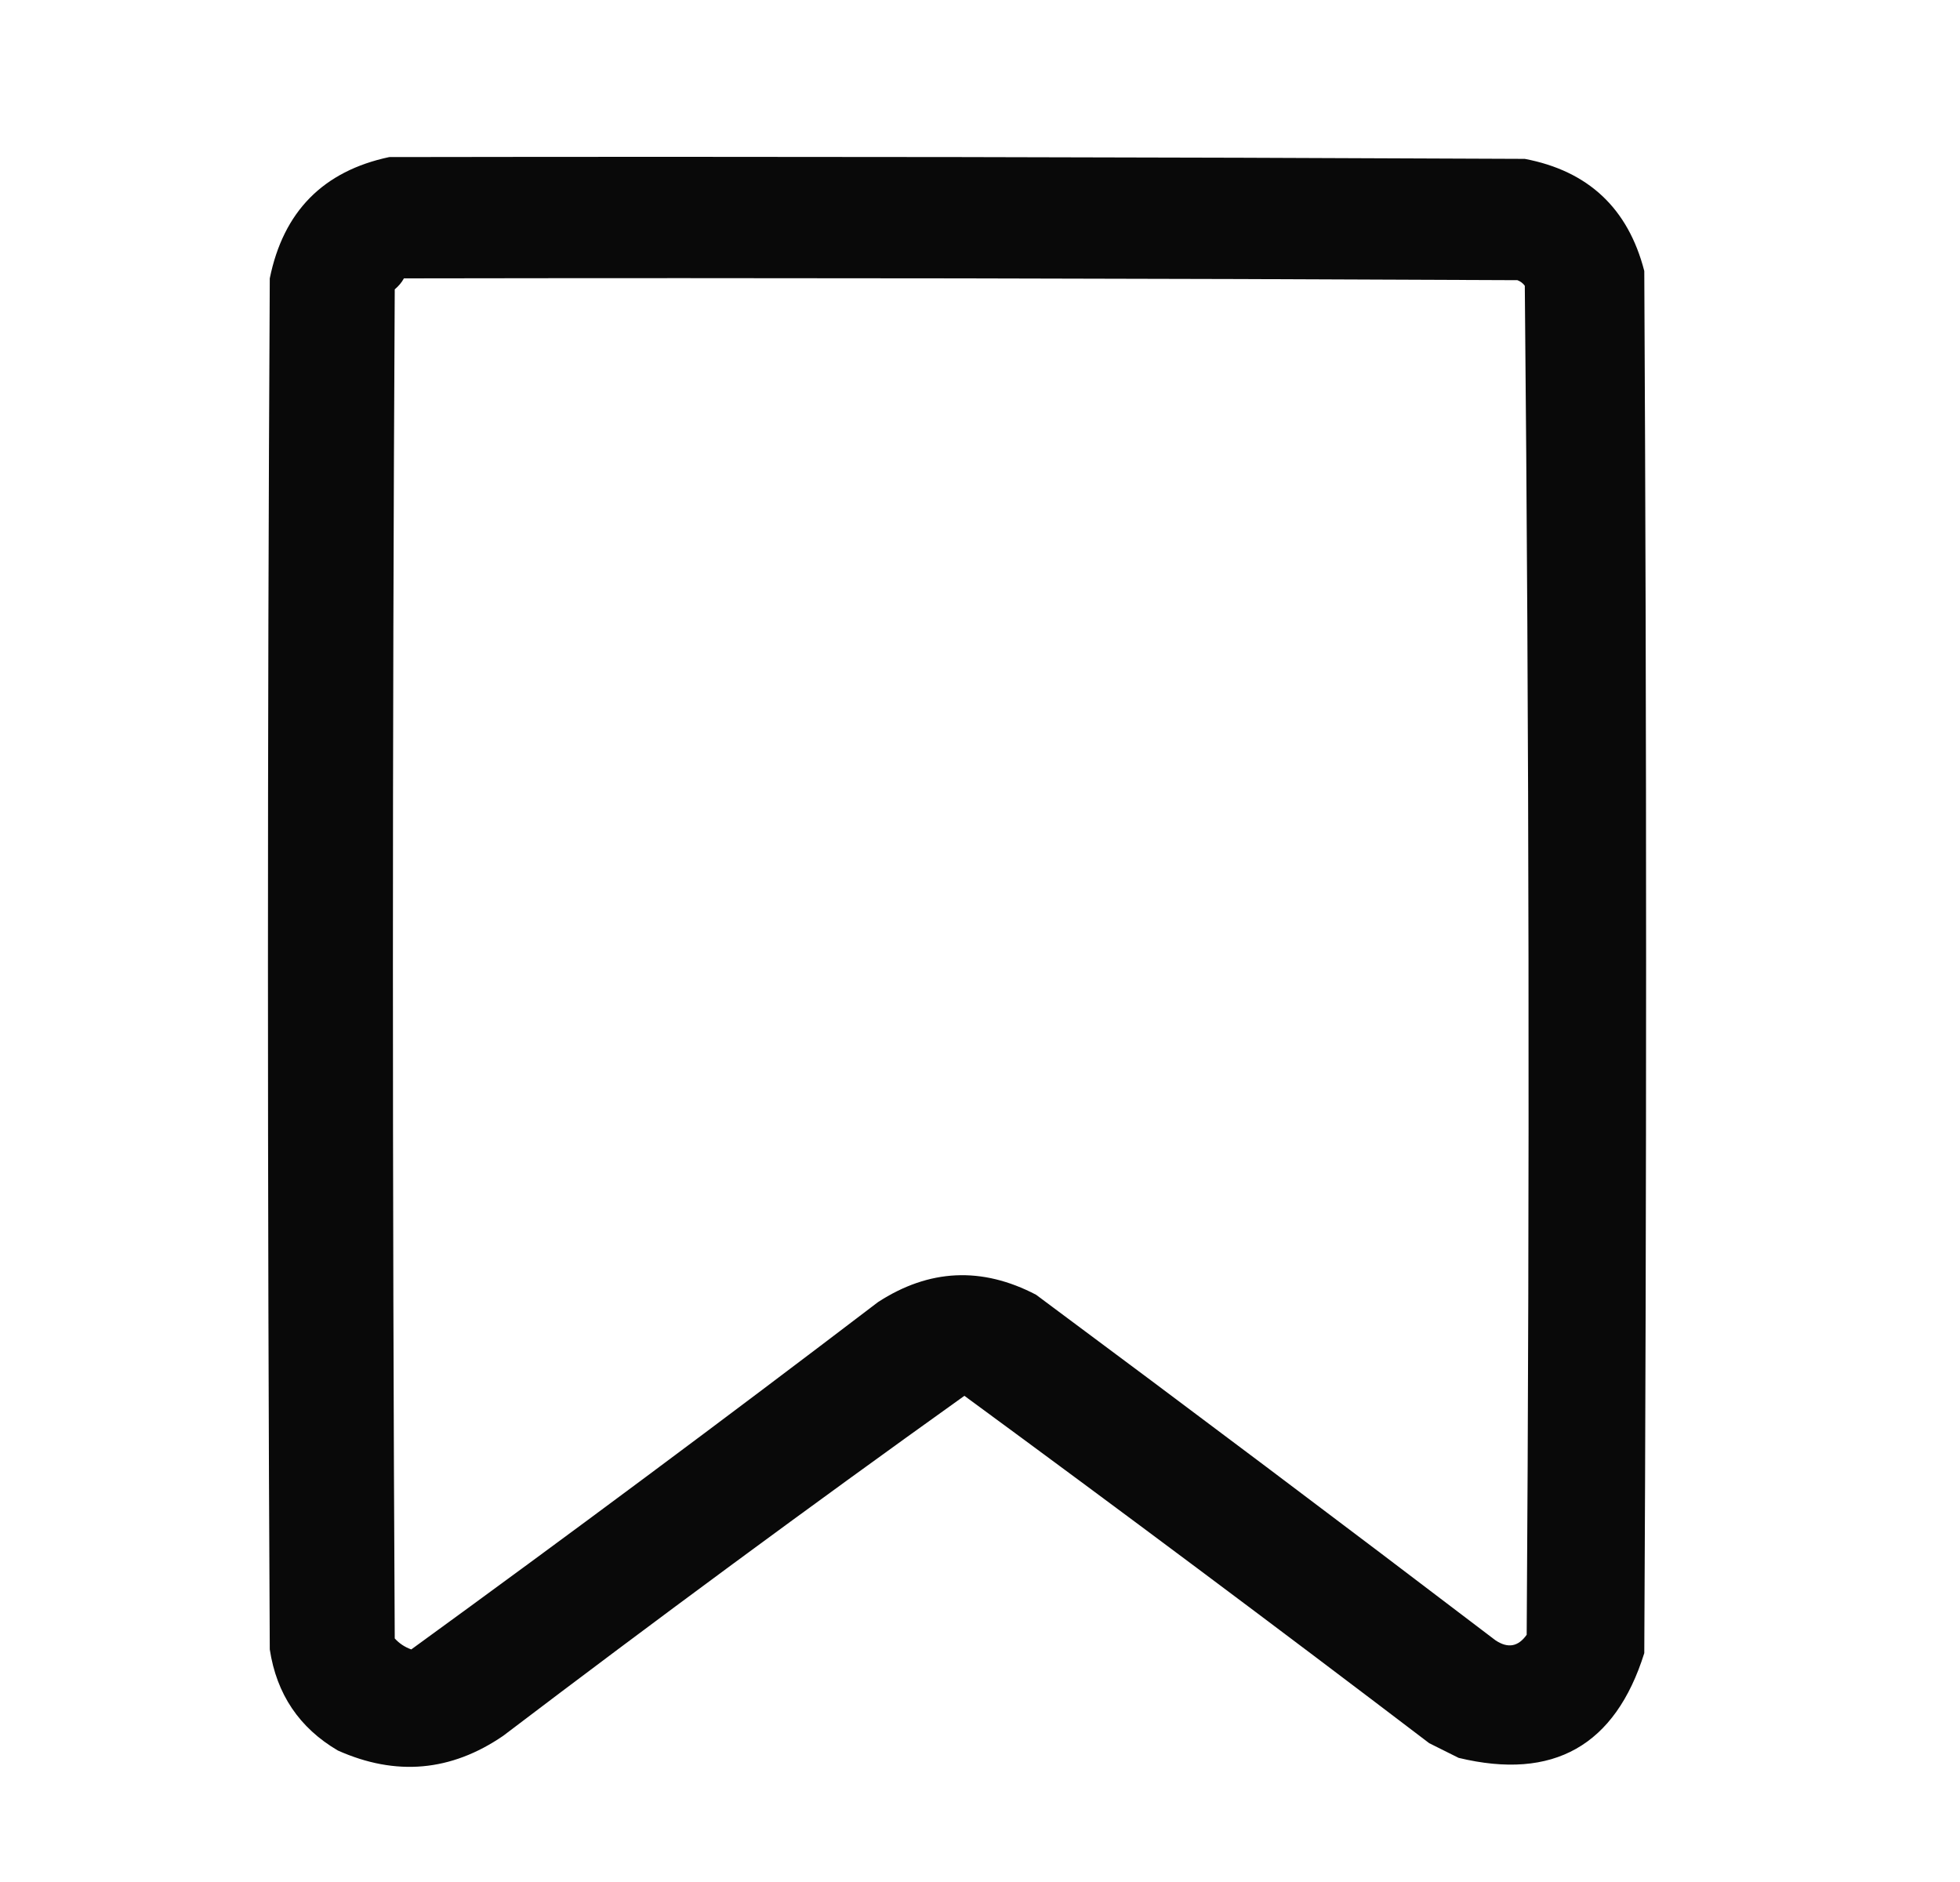
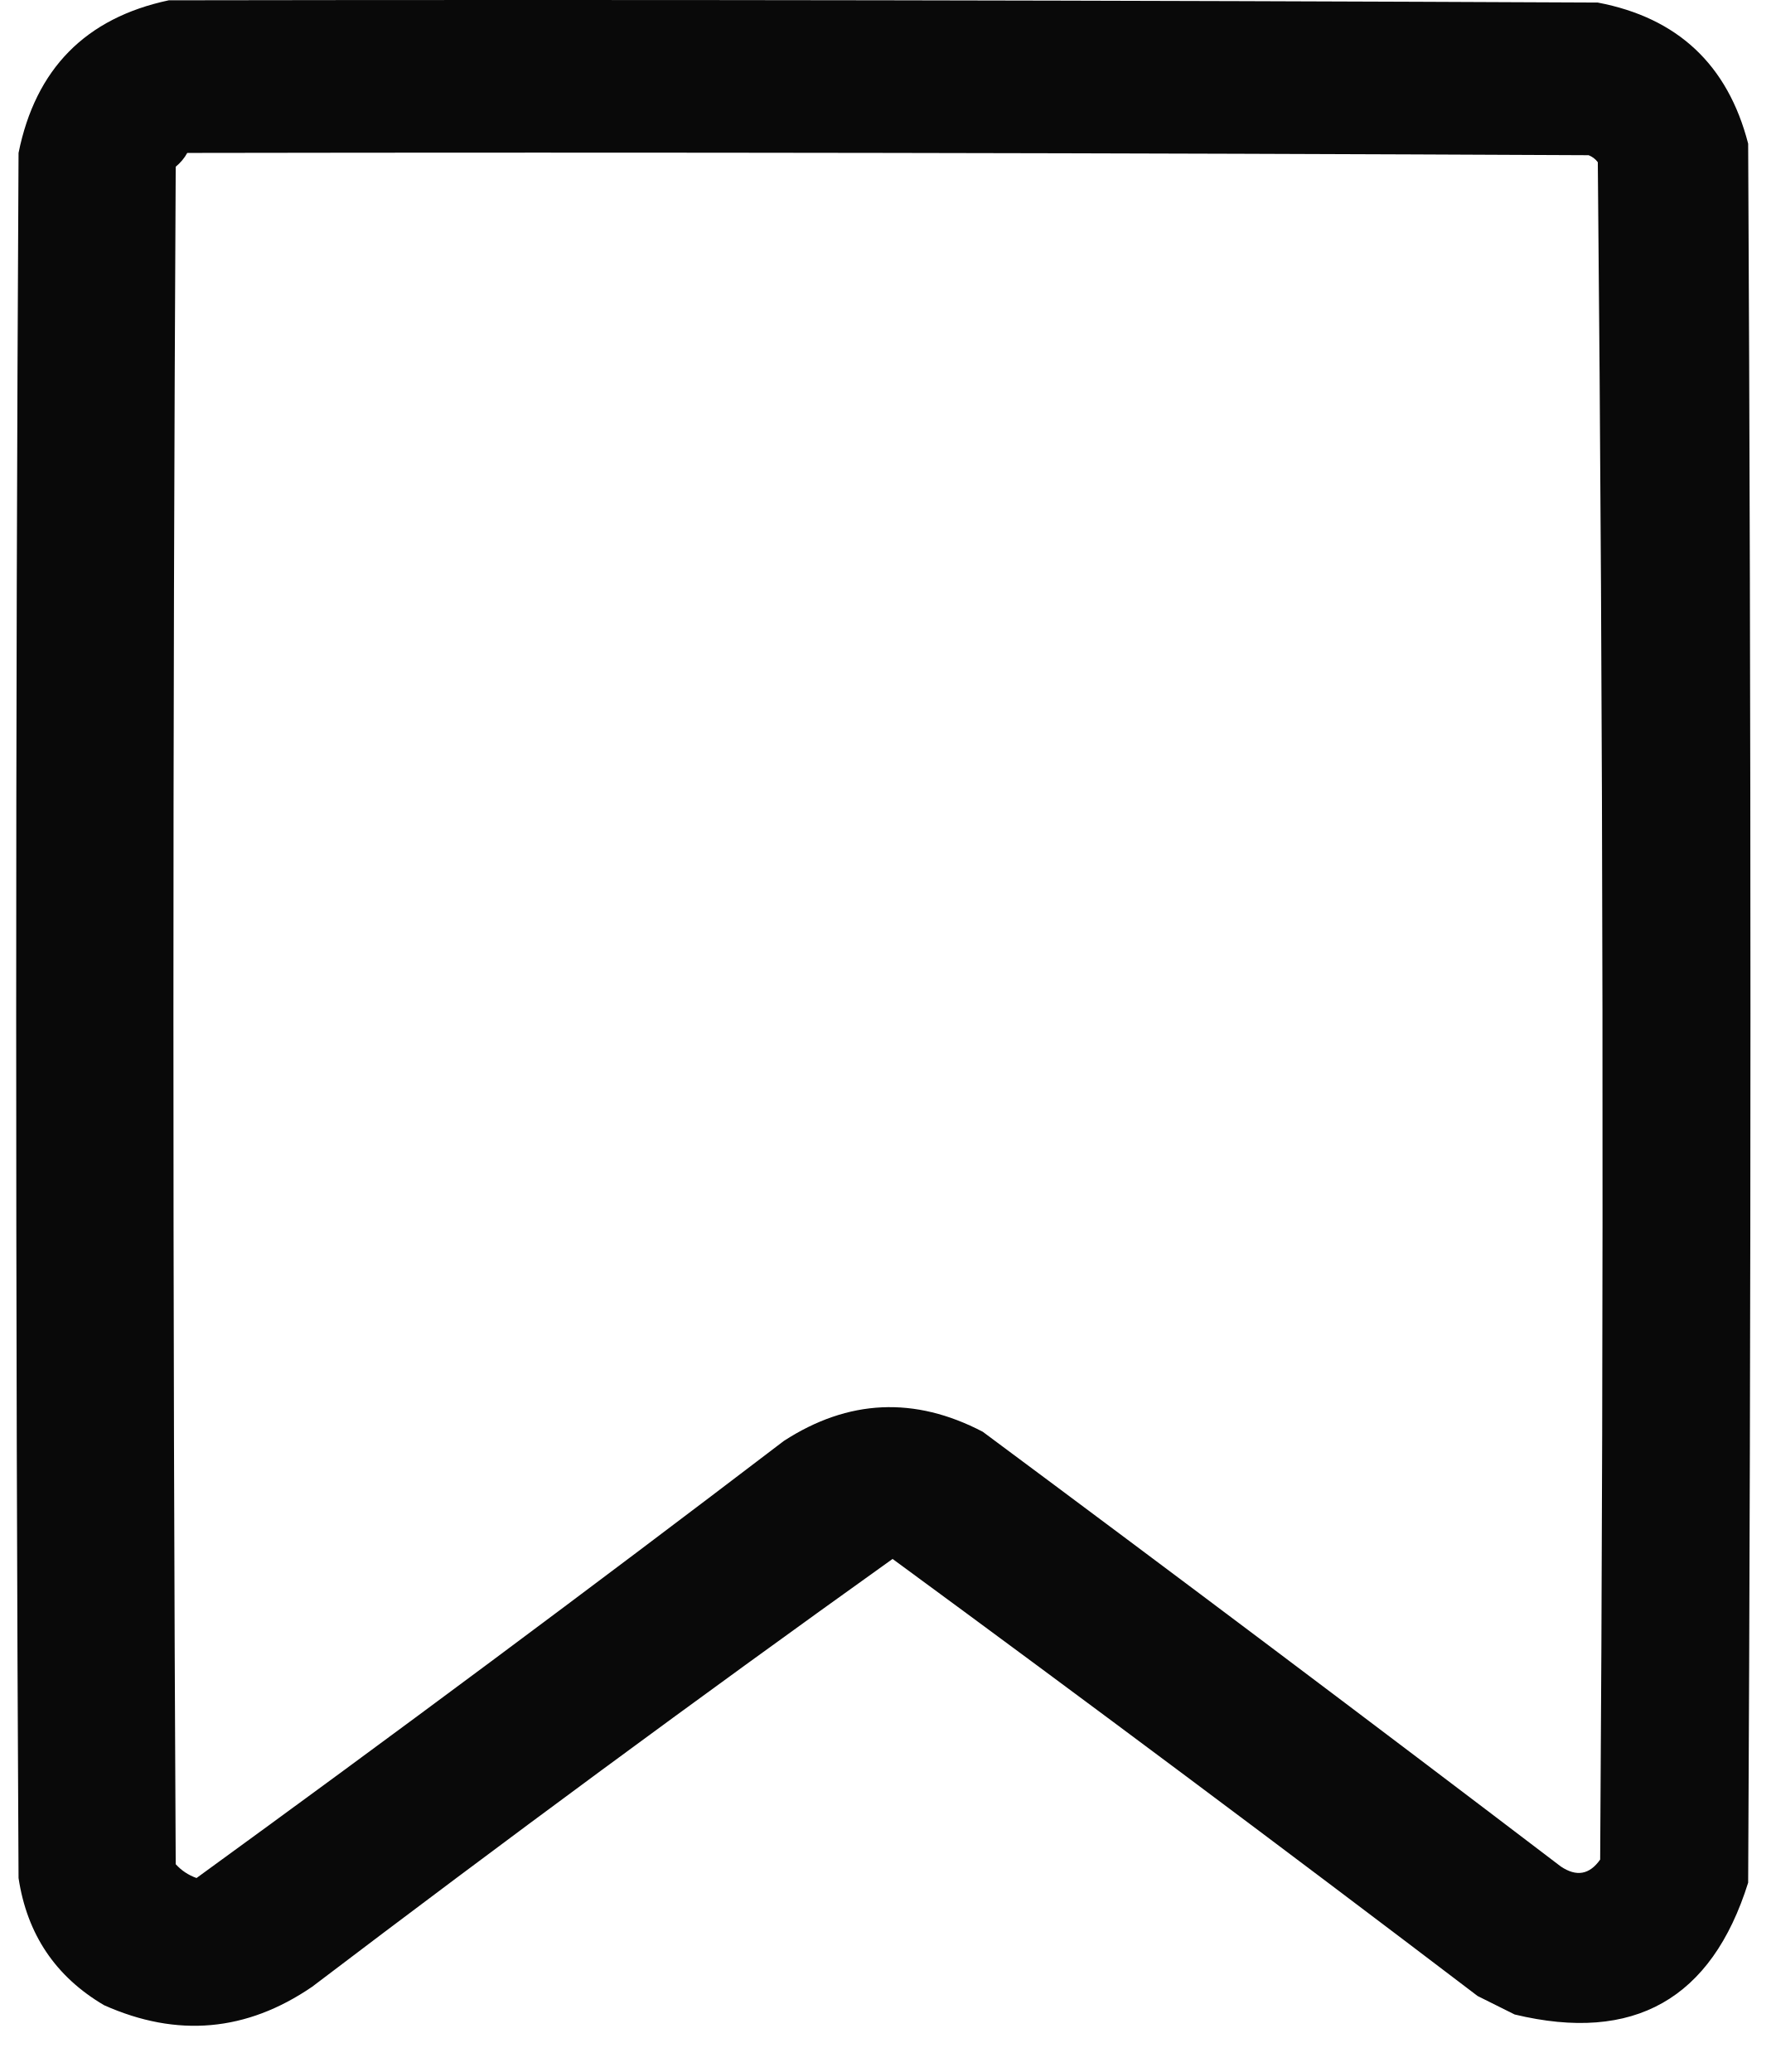
- <svg xmlns="http://www.w3.org/2000/svg" width="25" height="24" viewBox="0 0 25 24" fill="none">
-   <path opacity="0.964" fill-rule="evenodd" clip-rule="evenodd" d="M4.965 2.003C9.793 1.995 14.621 2.003 19.449 2.026C20.259 2.18 20.767 2.657 20.973 3.456C21.004 9.331 21.004 15.206 20.973 21.081C20.603 22.262 19.814 22.708 18.605 22.417C18.48 22.355 18.355 22.292 18.23 22.23C16.266 20.735 14.289 19.259 12.301 17.8C10.32 19.216 8.359 20.662 6.418 22.136C5.753 22.591 5.05 22.654 4.309 22.323C3.817 22.034 3.528 21.604 3.441 21.034C3.41 15.206 3.41 9.378 3.441 3.55C3.614 2.698 4.122 2.182 4.965 2.003ZM5.152 3.55C9.887 3.542 14.621 3.55 19.355 3.573C19.393 3.588 19.425 3.611 19.449 3.644C19.504 9.376 19.512 15.11 19.473 20.847C19.365 21 19.233 21.024 19.074 20.917C17.13 19.437 15.176 17.968 13.215 16.511C12.524 16.15 11.852 16.181 11.199 16.605C9.232 18.104 7.247 19.58 5.246 21.034C5.164 21.005 5.093 20.958 5.035 20.894C5.004 15.159 5.004 9.425 5.035 3.69C5.084 3.649 5.123 3.603 5.152 3.55Z" fill="black" />
+ <svg xmlns="http://www.w3.org/2000/svg" width="18" height="21" viewBox="0 0 18 21" fill="none">
+   <path opacity="0.964" fill-rule="evenodd" clip-rule="evenodd" d="M1.711 0.003C6.539 -0.005 11.367 0.003 16.195 0.026C17.005 0.18 17.513 0.657 17.719 1.456C17.75 7.331 17.75 13.206 17.719 19.081C17.349 20.262 16.56 20.708 15.352 20.417C15.226 20.355 15.102 20.292 14.977 20.23C13.012 18.735 11.035 17.259 9.047 15.8C7.066 17.216 5.105 18.662 3.164 20.136C2.499 20.591 1.796 20.654 1.055 20.323C0.563 20.034 0.274 19.604 0.188 19.034C0.156 13.206 0.156 7.378 0.188 1.55C0.36 0.698 0.868 0.182 1.711 0.003ZM1.898 1.55C6.633 1.542 11.367 1.55 16.102 1.573C16.139 1.588 16.171 1.611 16.195 1.644C16.25 7.376 16.258 13.11 16.219 18.847C16.111 19 15.979 19.024 15.82 18.917C13.876 17.437 11.922 15.968 9.961 14.511C9.27 14.15 8.598 14.181 7.945 14.604C5.978 16.104 3.993 17.58 1.992 19.034C1.91 19.005 1.839 18.958 1.781 18.894C1.75 13.159 1.75 7.425 1.781 1.69C1.83 1.649 1.869 1.603 1.898 1.55Z" fill="black" />
</svg>
